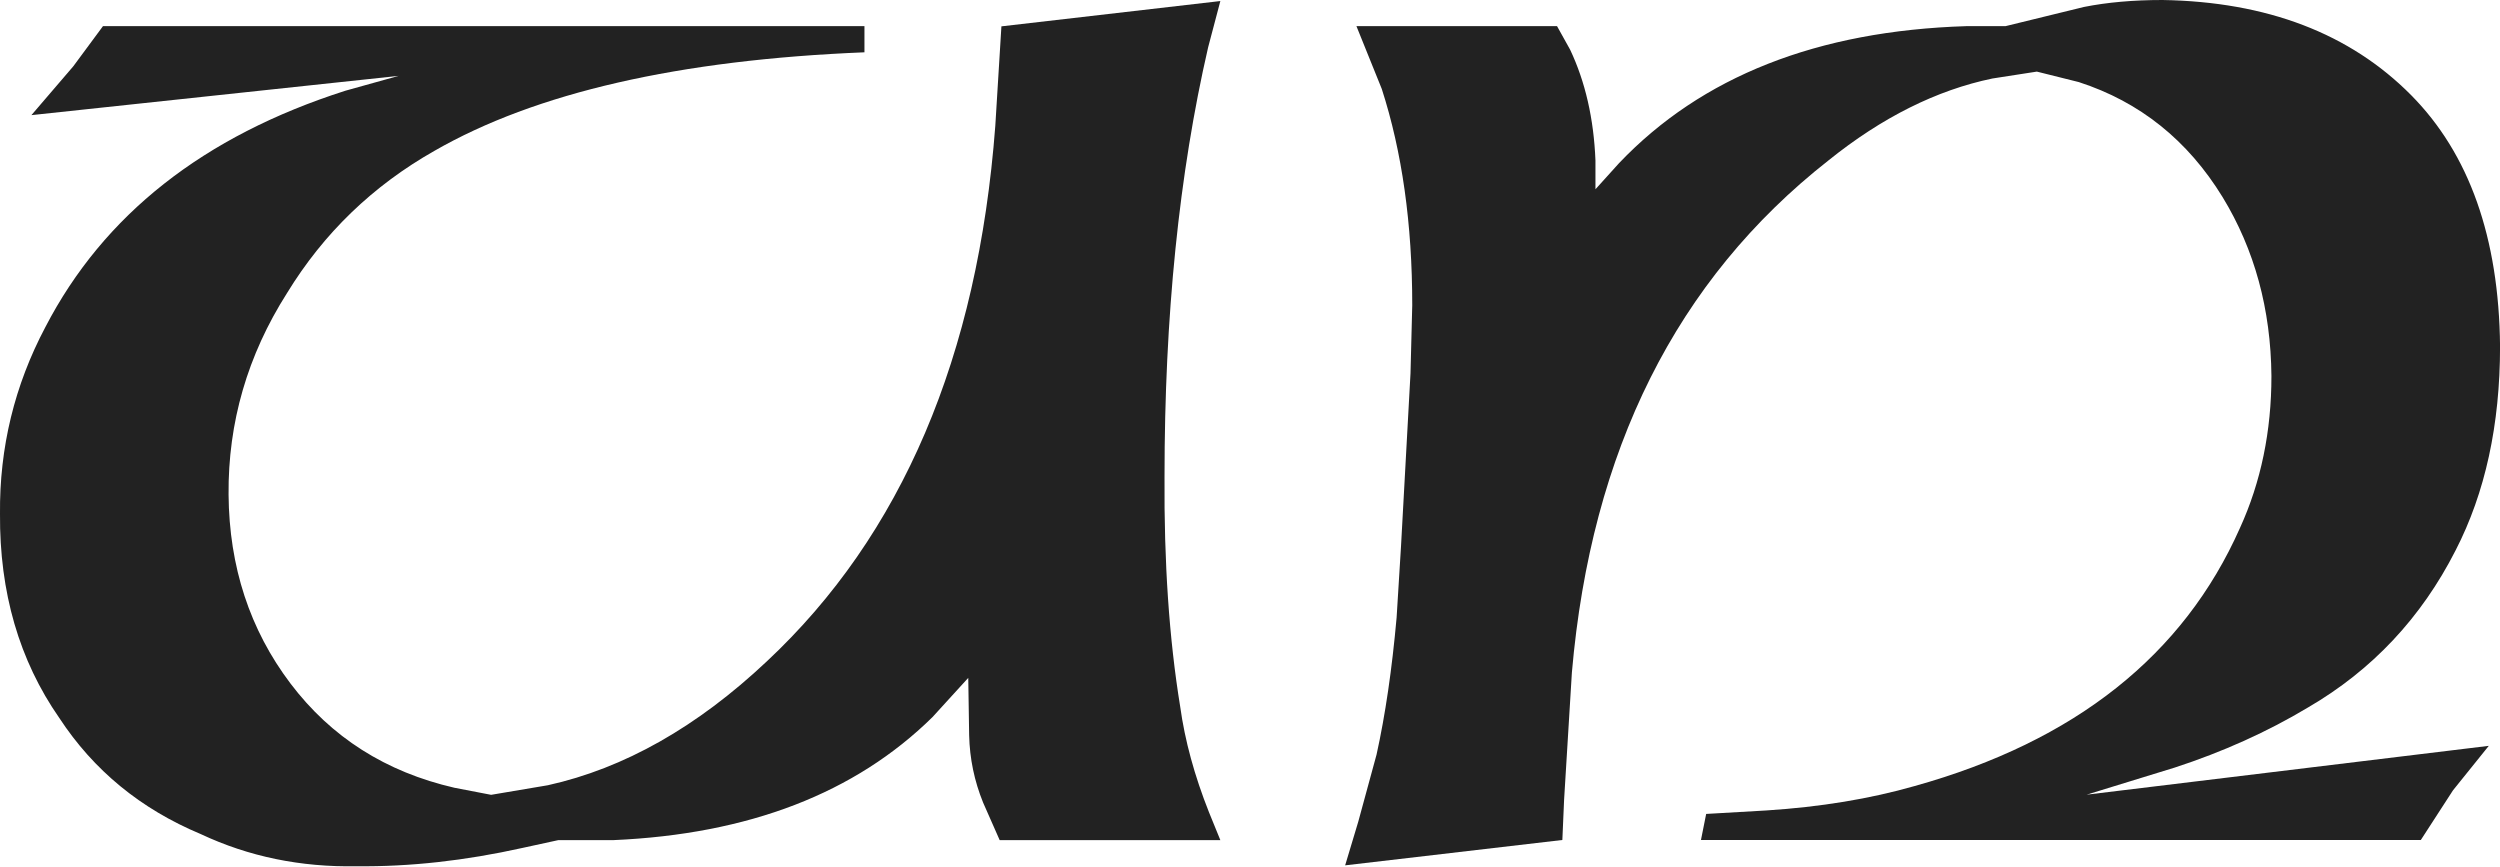
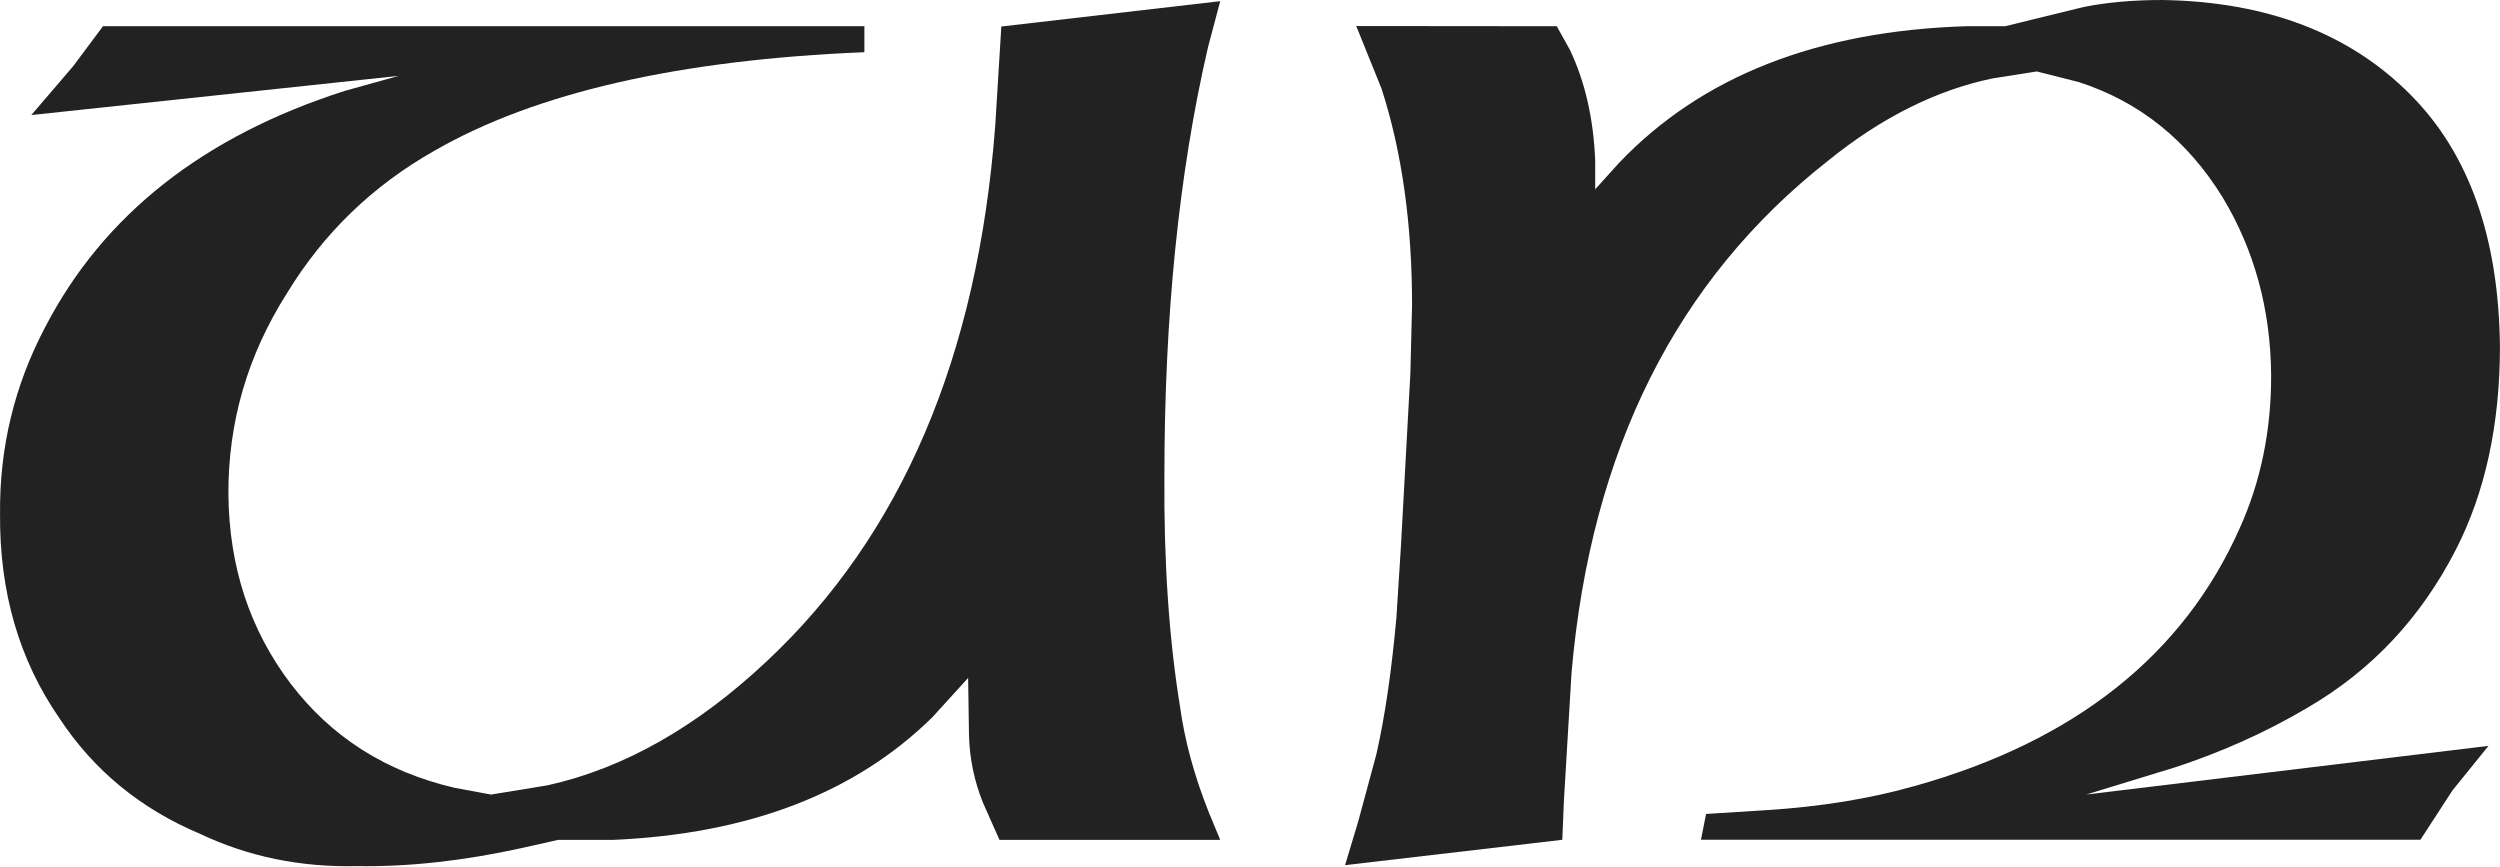
- <svg xmlns="http://www.w3.org/2000/svg" version="1.1" id="Layer_1" x="0px" y="0px" width="50.379px" height="17.457px" viewBox="0 0 50.379 17.457" enable-background="new 0 0 50.379 17.457" xml:space="preserve">
+ <svg xmlns="http://www.w3.org/2000/svg" version="1.1" id="Layer_1" x="0px" y="0px" width="51.956px" height="18px" viewBox="-0.788 -0.271 51.956 18" enable-background="new -0.788 -0.271 51.956 18" xml:space="preserve">
  <g>
-     <path fill="#222222" d="M1.477,1.336l0.598-0.809H17.42v0.527c-3.738,0.152-6.627,0.814-8.666,1.986   c-1.242,0.704-2.232,1.659-2.97,2.866C4.987,7.16,4.594,8.514,4.606,9.967c0.012,1.453,0.428,2.723,1.248,3.807   s1.922,1.783,3.305,2.101l0.738,0.142l1.143-0.193c1.535-0.34,3.006-1.172,4.412-2.496c2.719-2.543,4.254-6.141,4.605-10.793   l0.123-2.004l4.412-0.51l-0.246,0.932C23.76,3.494,23.467,6.377,23.467,9.6c-0.012,1.733,0.094,3.28,0.316,4.641   c0.094,0.68,0.287,1.389,0.58,2.127l0.229,0.562h-4.447l-0.334-0.757c-0.176-0.434-0.27-0.885-0.281-1.354l-0.018-1.159   l-0.721,0.791c-1.559,1.534-3.703,2.36-6.434,2.479H11.25l-0.721,0.157c-1.16,0.258-2.273,0.381-3.34,0.369   c-1.125,0.022-2.174-0.192-3.146-0.649c-1.207-0.505-2.156-1.283-2.848-2.339C0.387,13.307-0.011,11.936,0,10.354   c-0.012-1.335,0.293-2.589,0.914-3.762c1.172-2.262,3.188-3.85,6.047-4.764l1.072-0.299l-7.4,0.791L1.477,1.336z" />
-     <path fill="#222222" d="M31.377,0.527l0.264,0.475c0.305,0.645,0.476,1.389,0.51,2.232v0.58l0.476-0.527   c1.664-1.746,3.996-2.666,6.996-2.76h0.791l1.582-0.387C42.463,0.047,42.991,0,43.577,0c2.108,0.035,3.778,0.674,5.01,1.916   c1.172,1.184,1.771,2.871,1.793,5.062c0,1.582-0.299,2.954-0.896,4.113c-0.691,1.359-1.683,2.414-2.971,3.164   c-0.82,0.492-1.718,0.896-2.689,1.213l-1.775,0.546l8.104-0.984l-0.721,0.896l-0.649,1.002H34.277l0.105-0.526l1.213-0.07   c1.09-0.07,2.086-0.234,2.988-0.492c3.234-0.902,5.42-2.637,6.557-5.203c0.422-0.926,0.633-1.945,0.633-3.059   c-0.012-1.348-0.34-2.549-0.983-3.604c-0.703-1.148-1.67-1.922-2.899-2.32l-0.845-0.211L40.15,1.582   c-1.125,0.234-2.228,0.785-3.305,1.652c-3.06,2.402-4.781,5.842-5.169,10.318l-0.157,2.566l-0.035,0.809l-4.377,0.511l0.264-0.879   l0.369-1.354c0.176-0.797,0.311-1.718,0.404-2.761l0.088-1.424l0.192-3.498l0.035-1.371c0-1.641-0.205-3.094-0.614-4.359   l-0.511-1.266L31.377,0.527L31.377,0.527z" />
+     <path fill="#222222" d="M0.733,1.104l0.62-0.831h15.823v0.541c-3.854,0.158-6.834,0.839-8.936,2.048   C6.957,3.588,5.938,4.572,5.177,5.821C4.355,7.113,3.951,8.51,3.959,10.005c0.014,1.499,0.444,2.809,1.288,3.925   c0.848,1.116,1.982,1.837,3.41,2.171l0.76,0.141l1.178-0.193c1.583-0.352,3.099-1.213,4.549-2.575   c2.804-2.624,4.386-6.333,4.751-11.128l0.127-2.066l4.549-0.527l-0.255,0.962c-0.606,2.62-0.905,5.591-0.905,8.914   c-0.013,1.789,0.097,3.385,0.325,4.786c0.097,0.703,0.294,1.433,0.598,2.197l0.237,0.571h-4.588l-0.343-0.773   c-0.18-0.448-0.277-0.914-0.29-1.397l-0.018-1.195l-0.743,0.817c-1.609,1.582-3.819,2.426-6.637,2.549h-1.143l-0.743,0.167   c-1.196,0.264-2.343,0.396-3.446,0.378c-1.156,0.026-2.241-0.193-3.244-0.668C2.136,16.54,1.16,15.74,0.443,14.65   c-0.831-1.204-1.244-2.614-1.23-4.245C-0.8,9.029-0.488,7.737,0.153,6.524c1.208-2.33,3.288-3.969,6.237-4.91l1.107-0.308   L-0.137,2.12L0.733,1.104z" />
+     <path fill="#222222" d="M31.565,0.274l0.272,0.488c0.316,0.664,0.492,1.433,0.527,2.303v0.598l0.492-0.545   c1.714-1.802,4.123-2.747,7.218-2.844h0.809l1.635-0.4c0.483-0.097,1.028-0.145,1.635-0.145c2.172,0.035,3.895,0.694,5.16,1.973   c1.213,1.222,1.828,2.963,1.854,5.222c0,1.63-0.308,3.046-0.923,4.241c-0.721,1.402-1.74,2.492-3.067,3.266   c-0.844,0.501-1.776,0.923-2.77,1.248l-1.837,0.562l8.359-1.011l-0.747,0.923l-0.668,1.028H34.562l0.106-0.536l1.248-0.079   c1.125-0.07,2.153-0.237,3.085-0.501c3.332-0.932,5.591-2.725,6.761-5.366c0.431-0.958,0.65-2.009,0.65-3.156   c-0.009-1.389-0.352-2.628-1.012-3.718c-0.729-1.182-1.723-1.982-2.988-2.391l-0.87-0.22L40.62,1.359   c-1.161,0.242-2.304,0.809-3.411,1.706c-3.156,2.475-4.932,6.021-5.336,10.636l-0.158,2.646l-0.035,0.835l-4.514,0.527l0.272-0.905   l0.378-1.397c0.185-0.817,0.32-1.767,0.417-2.848l0.093-1.468l0.197-3.604l0.035-1.415c0-1.692-0.211-3.191-0.633-4.497   L27.398,0.27L31.565,0.274L31.565,0.274z" />
  </g>
</svg>
